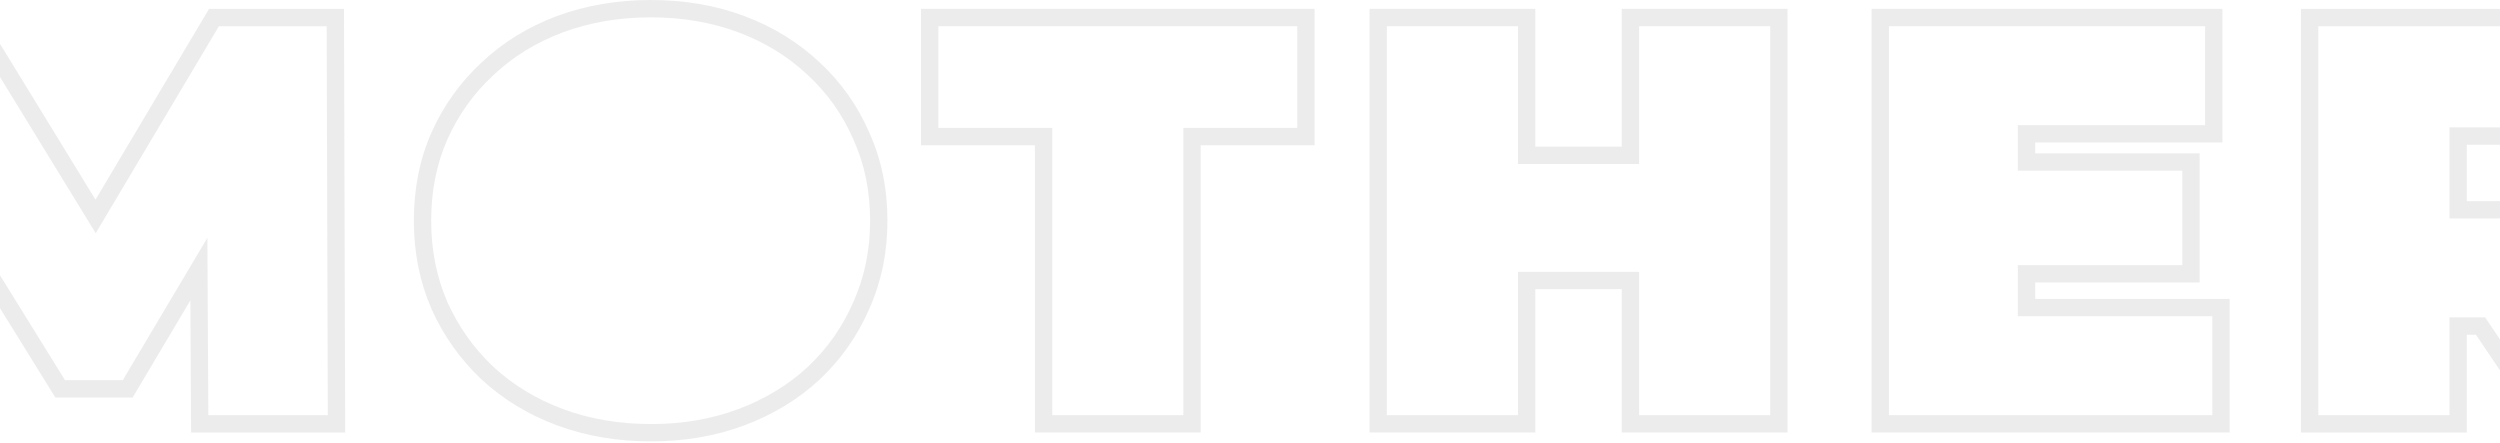
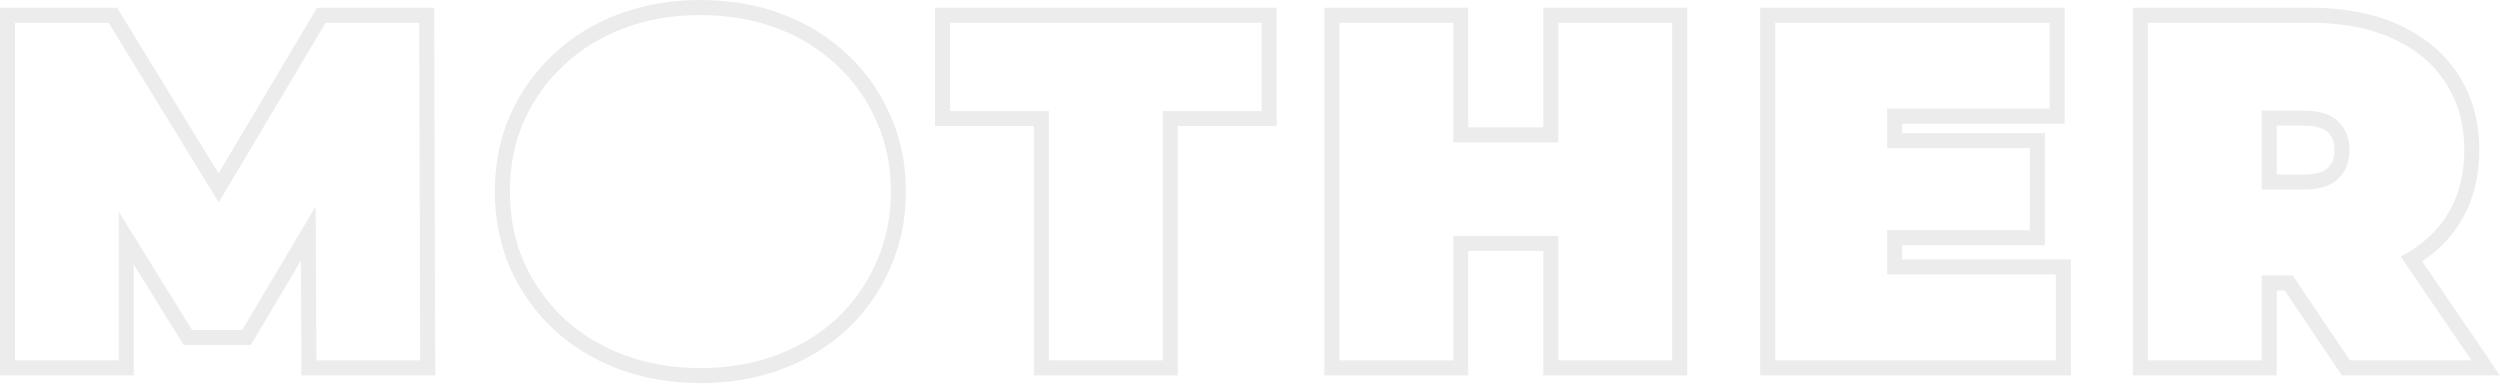
- <svg xmlns="http://www.w3.org/2000/svg" width="1440" height="255" viewBox="0 0 1440 255" fill="none">
+ <svg xmlns="http://www.w3.org/2000/svg" width="1659" height="255" viewBox="0 0 1659 255" fill="none">
  <g opacity="0.5">
-     <path fill-rule="evenodd" clip-rule="evenodd" d="M1325.35 249.121V5.115H1443.19C1465.15 5.115 1484.63 8.696 1501.36 16.228C1518.27 23.753 1531.68 34.754 1541.15 49.316C1550.69 63.759 1555.27 80.664 1555.27 99.597C1555.27 118.546 1550.69 135.462 1541.13 149.913L1541.09 149.979C1534.83 159.292 1526.86 167.089 1517.34 173.406L1569 249.121H1464.11L1426.12 192.799H1420.87V249.121H1325.35ZM1410.87 182.799H1431.44L1469.43 239.12H1550.07L1503.03 170.18C1506.08 168.63 1508.97 166.952 1511.7 165.145C1520.27 159.486 1527.3 152.57 1532.79 144.398C1541.11 131.811 1545.27 116.878 1545.27 99.597C1545.27 82.317 1541.11 67.383 1532.79 54.796C1524.47 41.996 1512.63 32.182 1497.27 25.356C1482.12 18.529 1464.1 15.116 1443.19 15.116H1335.35V239.12H1410.87V182.799ZM1410.87 73.357V125.838H1438.39C1448.84 125.838 1456.52 123.491 1461.43 118.798C1466.55 114.104 1469.11 107.704 1469.11 99.597C1469.11 91.49 1466.55 85.09 1461.43 80.397C1456.52 75.704 1448.84 73.357 1438.39 73.357H1410.87ZM1420.87 115.838H1438.39C1447.62 115.838 1452.26 113.73 1454.52 111.571L1454.59 111.498L1454.67 111.426C1457.37 108.948 1459.11 105.414 1459.11 99.597C1459.11 93.781 1457.37 90.247 1454.67 87.769L1454.59 87.697L1454.52 87.624C1452.26 85.464 1447.62 83.357 1438.39 83.357H1420.87V115.838Z" fill="#DADADA" />
-     <path fill-rule="evenodd" clip-rule="evenodd" d="M1162.28 98.317H1257V152.719H1162.28V182.159H1274.28V239.12H1088.03V15.116H1270.12V72.077H1162.28V98.317ZM1172.28 82.077H1280.12V5.115H1078.03V249.121H1284.28V172.159H1172.28V162.719H1267V88.317H1172.28V82.077Z" fill="#DADADA" />
-     <path fill-rule="evenodd" clip-rule="evenodd" d="M934.111 5.115H1029.63V249.121H934.111V166.559H884.35V249.121H788.828V5.115H884.35V84.477H934.111V5.115ZM944.112 94.477H874.35V15.116H798.828V239.12H874.35V156.559H944.112V239.12H1019.63V15.116H944.112V94.477Z" fill="#DADADA" />
-     <path fill-rule="evenodd" clip-rule="evenodd" d="M596.084 249.121V83.677H530.482V5.115H757.208V83.677H691.606V249.121H596.084ZM681.606 73.677H747.207V15.116H540.483V73.677H606.084V239.12H681.606V73.677Z" fill="#DADADA" />
-     <path fill-rule="evenodd" clip-rule="evenodd" d="M320.74 244.984L320.698 244.969C304.205 238.784 289.739 230.017 277.419 218.628L277.345 218.559C265.074 206.982 255.454 193.416 248.521 177.931L248.469 177.816C241.697 162.169 238.367 145.23 238.367 127.123C238.367 108.823 241.69 91.86 248.492 76.379L248.52 76.315C255.456 60.827 265.085 47.351 277.382 35.973C289.701 24.36 304.179 15.472 320.698 9.277L320.74 9.261C337.522 3.054 355.562 0 374.77 0C394.175 0 412.235 3.049 428.843 9.277C445.362 15.472 459.839 24.36 472.158 35.973C484.459 47.355 493.99 60.841 500.714 76.346C507.738 91.833 511.173 108.81 511.173 127.123C511.173 145.255 507.727 162.216 500.725 177.875C494.001 193.388 484.476 206.973 472.195 218.559L472.121 218.628C459.802 230.017 445.336 238.784 428.843 244.969C412.247 251.192 394.297 254.246 375.09 254.246C355.683 254.246 337.535 251.196 320.74 244.984ZM491.573 173.844C497.973 159.55 501.173 143.977 501.173 127.123C501.173 110.056 497.973 94.482 491.573 80.402C485.386 66.108 476.639 53.734 465.332 43.281C454.025 32.614 440.692 24.401 425.331 18.64C409.971 12.88 393.117 10 374.77 10C356.636 10 339.783 12.88 324.209 18.64C308.849 24.401 295.515 32.614 284.208 43.281C272.901 53.734 264.048 66.108 257.648 80.402C251.461 94.482 248.367 110.056 248.367 127.123C248.367 143.977 251.461 159.55 257.648 173.844C264.048 188.137 272.901 200.618 284.208 211.285C295.515 221.738 308.849 229.845 324.209 235.605C339.783 241.365 356.743 244.245 375.09 244.245C393.224 244.245 409.971 241.365 425.331 235.605C440.692 229.845 454.025 221.738 465.332 211.285C476.639 200.618 485.386 188.137 491.573 173.844Z" fill="#DADADA" />
-     <path fill-rule="evenodd" clip-rule="evenodd" d="M-90 249.121V5.115H-12.318L55.003 114.991L120.399 5.115H198.138L198.835 249.121H110.058L109.653 173.026L76.414 228.96H31.876L-1.198 175.599V249.121H-90ZM-11.198 140.482L37.443 218.96H70.724L119.461 136.945L120.005 239.12H188.806L188.166 15.116H126.085L55.127 134.335L-17.918 15.116H-80V239.12H-11.198V140.482Z" fill="#DADADA" />
+     <path fill-rule="evenodd" clip-rule="evenodd" d="M1415.35 249.121V5.115H1533.19C1555.15 5.115 1574.63 8.696 1591.36 16.228C1608.27 23.753 1621.68 34.754 1631.15 49.316C1640.69 63.759 1645.27 80.664 1645.27 99.597C1645.27 118.546 1640.69 135.462 1631.13 149.913L1631.09 149.979C1624.83 159.292 1616.86 167.089 1607.34 173.406L1659 249.121H1554.11L1516.12 192.799H1510.87V249.121H1415.35ZM1500.87 182.799H1521.44L1559.43 239.12H1640.07L1593.03 170.18C1596.08 168.63 1598.97 166.952 1601.7 165.145C1610.27 159.486 1617.3 152.57 1622.79 144.398C1631.11 131.811 1635.27 116.878 1635.27 99.597C1635.27 82.317 1631.11 67.383 1622.79 54.796C1614.47 41.996 1602.63 32.182 1587.27 25.356C1572.12 18.529 1554.1 15.116 1533.19 15.116H1425.35V239.12H1500.87V182.799ZM1500.87 73.357V125.838H1528.39C1538.84 125.838 1546.52 123.491 1551.43 118.798C1556.55 114.104 1559.11 107.704 1559.11 99.597C1559.11 91.49 1556.55 85.09 1551.43 80.397C1546.52 75.704 1538.84 73.357 1528.39 73.357H1500.87ZM1510.87 115.838H1528.39C1537.62 115.838 1542.26 113.73 1544.52 111.571L1544.59 111.498L1544.67 111.426C1547.37 108.948 1549.11 105.414 1549.11 99.597C1549.11 93.781 1547.37 90.247 1544.67 87.769L1544.59 87.697L1544.52 87.624C1542.26 85.464 1537.62 83.357 1528.39 83.357H1510.87V115.838Z" fill="#DADADA" />
+     <path fill-rule="evenodd" clip-rule="evenodd" d="M1252.28 98.317H1347V152.719H1252.28V182.159H1364.28V239.12H1178.03V15.116H1360.12V72.077H1252.28V98.317ZM1262.28 82.077H1370.12V5.115H1168.03V249.121H1374.28V172.159H1262.28V162.719H1357V88.317H1262.28V82.077Z" fill="#DADADA" />
+     <path fill-rule="evenodd" clip-rule="evenodd" d="M1024.11 5.115H1119.63V249.121H1024.11V166.559H974.35V249.121H878.828V5.115H974.35V84.477H1024.11V5.115ZM1034.11 94.477H964.35V15.116H888.828V239.12H964.35V156.559H1034.11V239.12H1109.63V15.116H1034.11V94.477Z" fill="#DADADA" />
+     <path fill-rule="evenodd" clip-rule="evenodd" d="M686.084 249.121V83.677H620.482V5.115H847.208V83.677H781.606V249.121H686.084ZM771.606 73.677H837.207V15.116H630.483V73.677H696.084V239.12H771.606V73.677Z" fill="#DADADA" />
+     <path fill-rule="evenodd" clip-rule="evenodd" d="M410.74 244.984L410.698 244.969C394.205 238.784 379.739 230.017 367.419 218.628L367.345 218.559C355.074 206.982 345.454 193.416 338.521 177.931L338.469 177.816C331.697 162.169 328.367 145.23 328.367 127.123C328.367 108.823 331.69 91.86 338.492 76.379L338.52 76.315C345.456 60.827 355.085 47.351 367.382 35.973C379.701 24.36 394.179 15.472 410.698 9.277L410.74 9.261C427.522 3.054 445.562 0 464.77 0C484.175 0 502.235 3.049 518.843 9.277C535.362 15.472 549.839 24.36 562.158 35.973C574.459 47.355 583.99 60.841 590.714 76.346C597.738 91.833 601.173 108.81 601.173 127.123C601.173 145.255 597.727 162.216 590.725 177.875C584.001 193.388 574.476 206.973 562.195 218.559L562.121 218.628C549.802 230.017 535.336 238.784 518.843 244.969C502.247 251.192 484.297 254.246 465.09 254.246C445.683 254.246 427.535 251.196 410.74 244.984ZM581.573 173.844C587.973 159.55 591.173 143.977 591.173 127.123C591.173 110.056 587.973 94.482 581.573 80.402C575.386 66.108 566.639 53.734 555.332 43.281C544.025 32.614 530.692 24.401 515.331 18.64C499.971 12.88 483.117 10 464.77 10C446.636 10 429.783 12.88 414.209 18.64C398.849 24.401 385.515 32.614 374.208 43.281C362.901 53.734 354.048 66.108 347.648 80.402C341.461 94.482 338.367 110.056 338.367 127.123C338.367 143.977 341.461 159.55 347.648 173.844C354.048 188.137 362.901 200.618 374.208 211.285C385.515 221.738 398.849 229.845 414.209 235.605C429.783 241.365 446.743 244.245 465.09 244.245C483.224 244.245 499.971 241.365 515.331 235.605C530.692 229.845 544.025 221.738 555.332 211.285C566.639 200.618 575.386 188.137 581.573 173.844Z" fill="#DADADA" />
+     <path fill-rule="evenodd" clip-rule="evenodd" d="M0 249.121V5.115H77.683L145.003 114.991L210.399 5.115H288.138L288.835 249.121H200.058L199.653 173.026L166.414 228.96H121.876L88.802 175.599V249.121H0ZM78.802 140.482L127.443 218.96H160.724L209.461 136.945L210.005 239.12H278.806L278.166 15.116H216.085L145.127 134.335L72.082 15.116H10V239.12H78.802V140.482Z" fill="#DADADA" />
  </g>
</svg>
